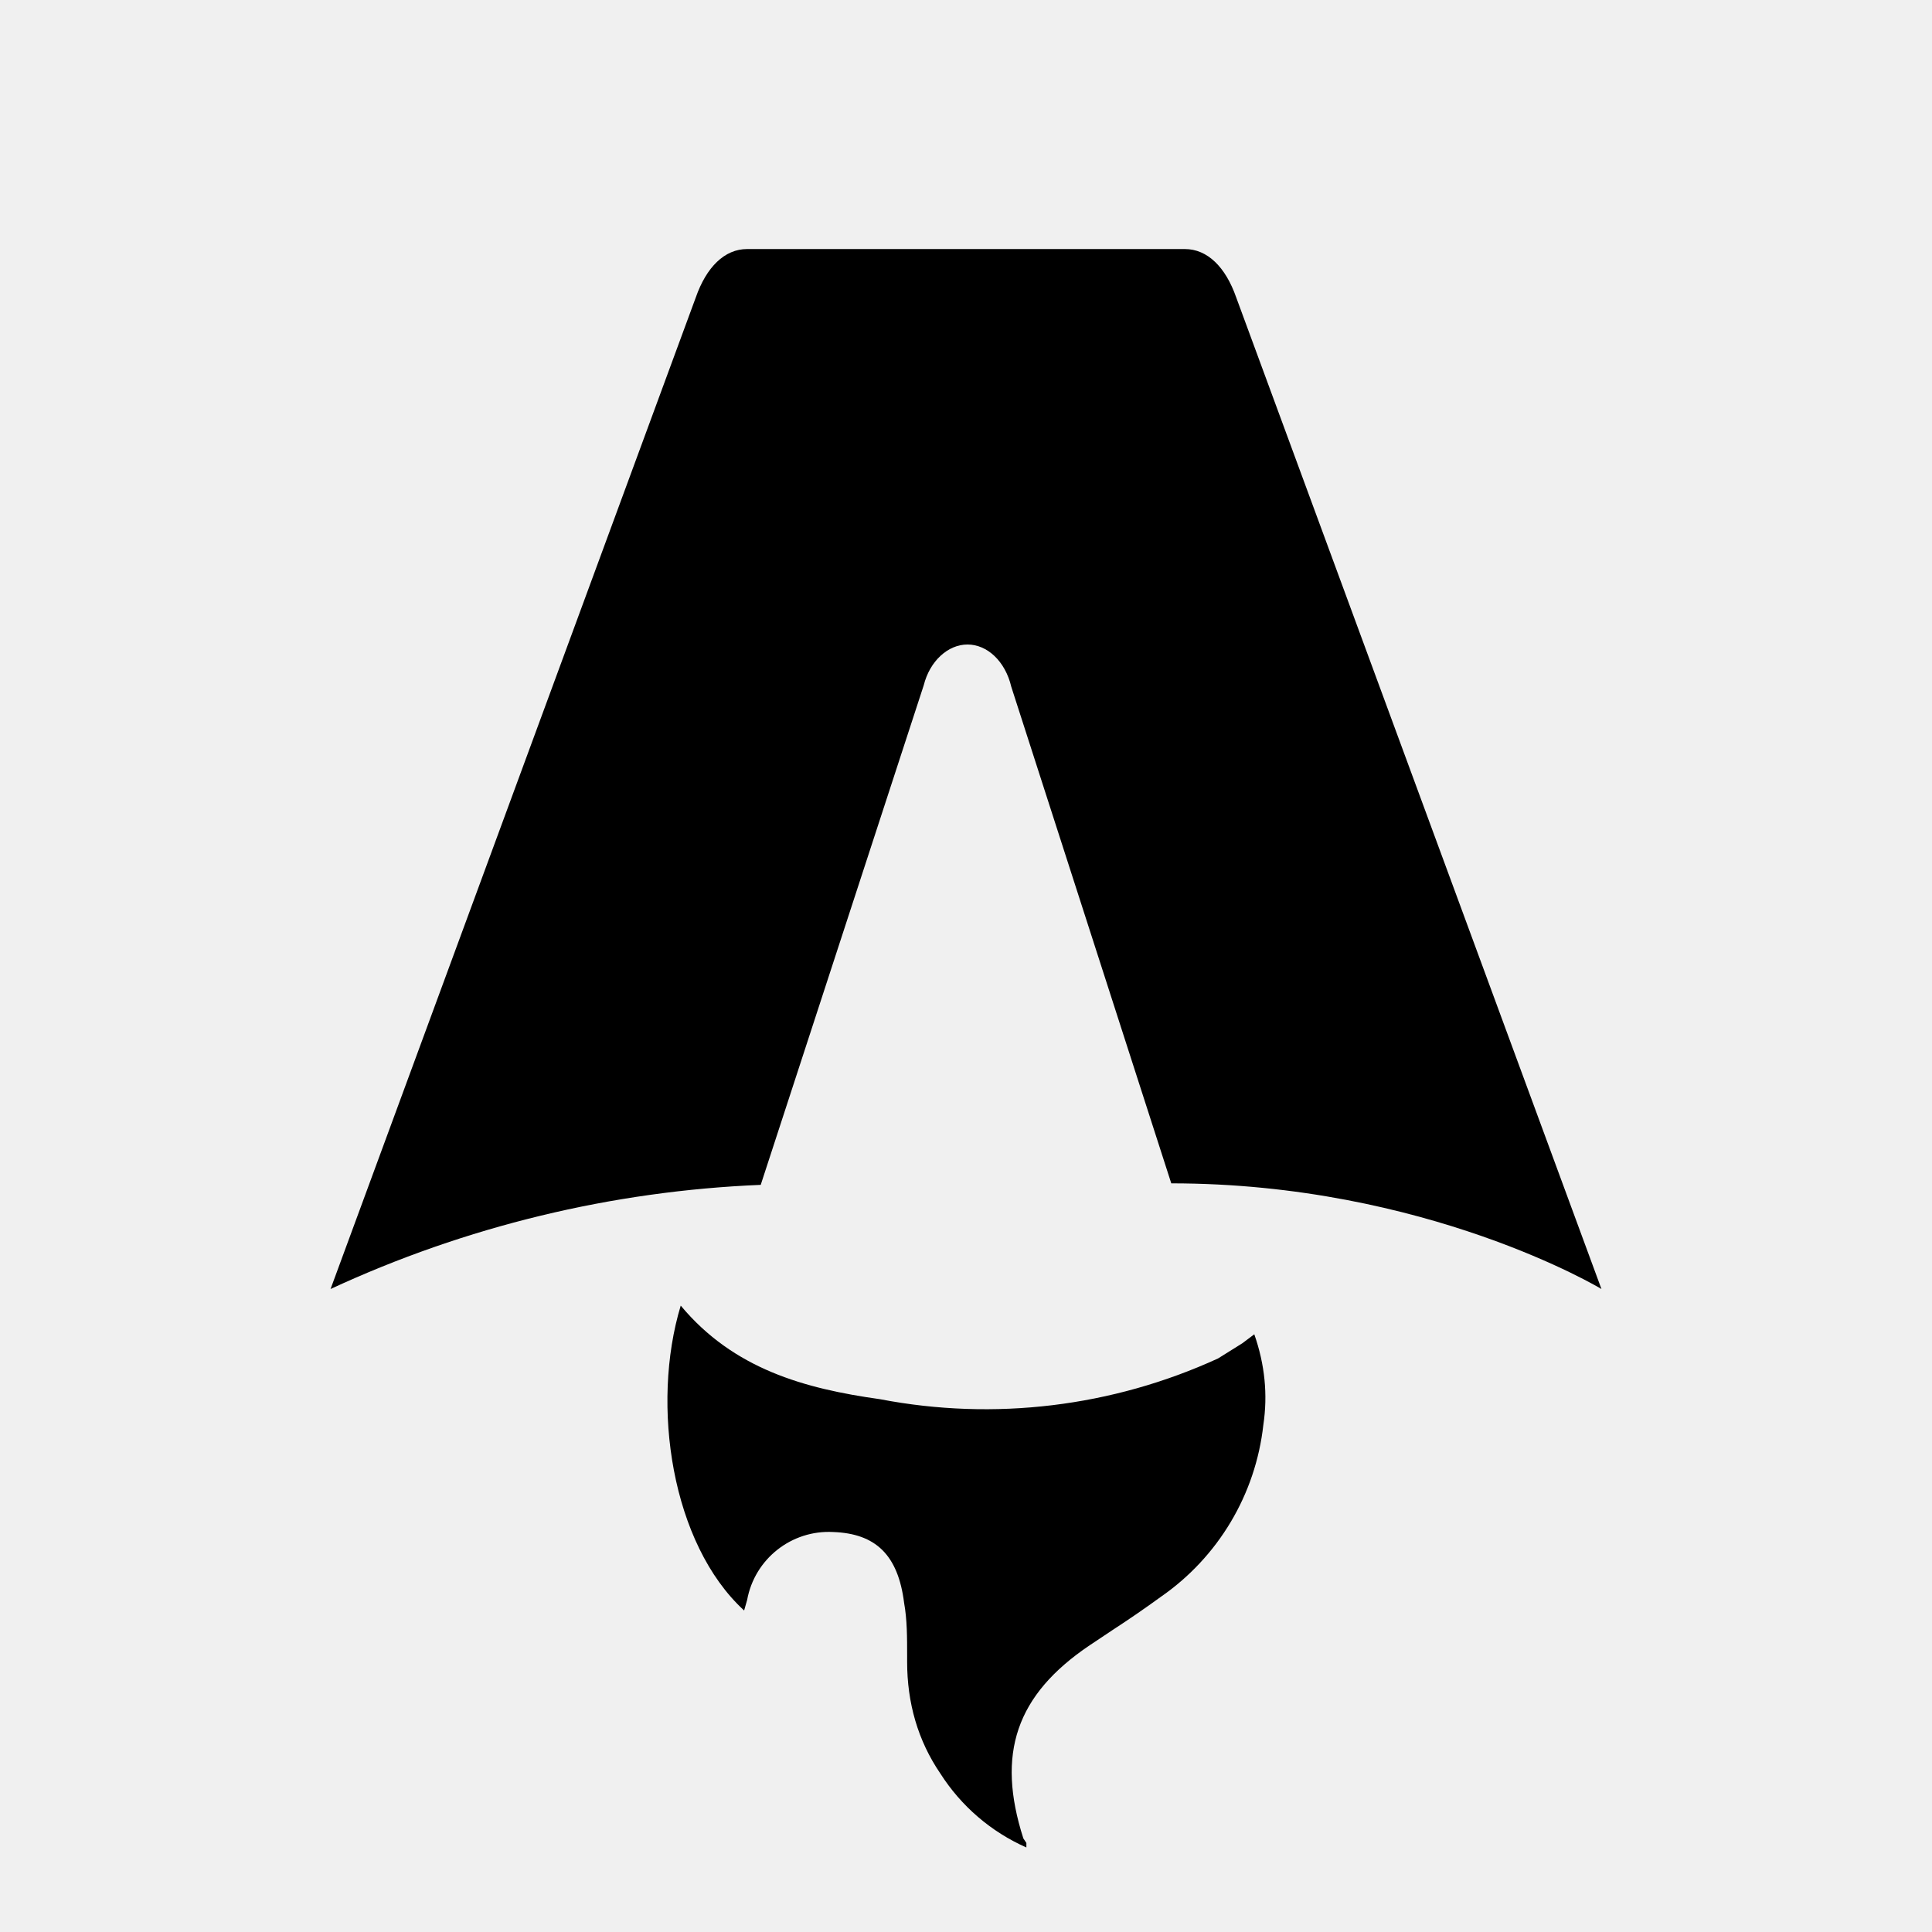
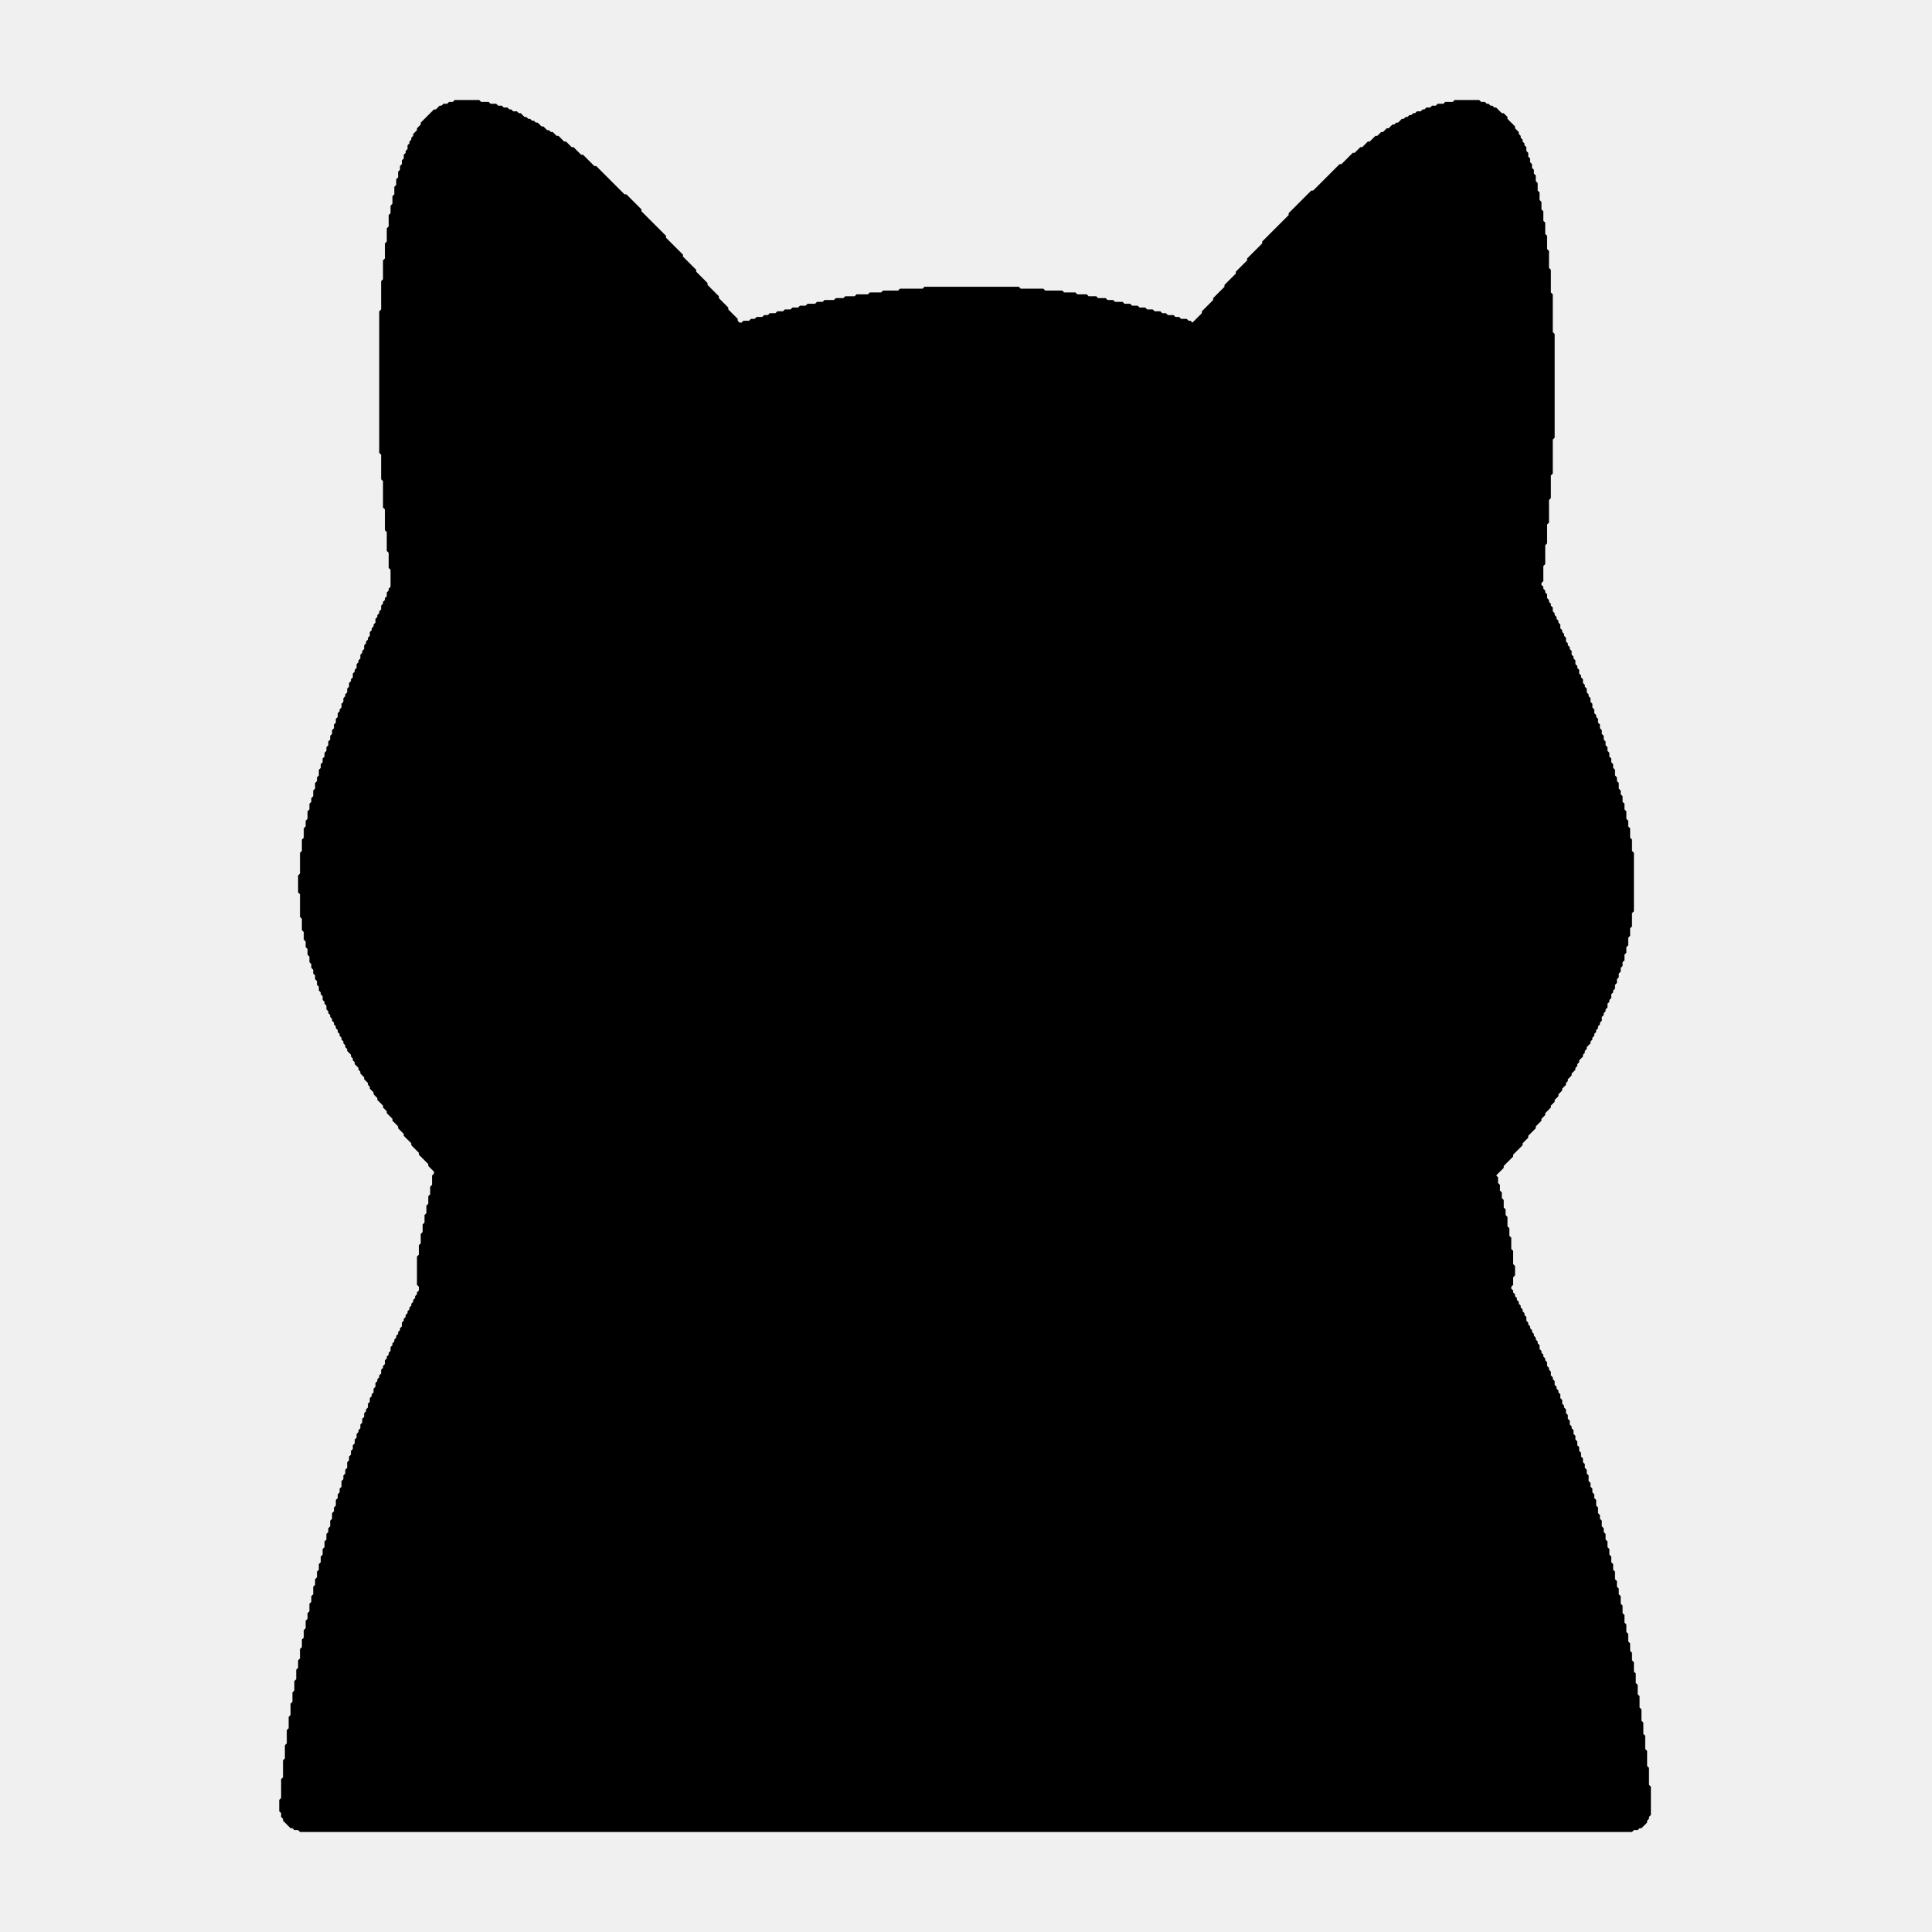
- <svg xmlns="http://www.w3.org/2000/svg" fill="none" viewBox="0 0 128 128">
-   <path d="M50.4 78.5a75.1 75.1 0 0 0-28.5 6.9l24.2-65.7c.7-2 1.9-3.2 3.4-3.2h29c1.5 0 2.7 1.2 3.4 3.2l24.2 65.7s-11.6-7-28.5-7L67 45.5c-.4-1.7-1.6-2.8-2.9-2.8-1.3 0-2.5 1.1-2.9 2.7L50.4 78.5Zm-1.1 28.2Zm-4.2-20.2c-2 6.6-.6 15.8 4.2 20.2a17.5 17.5 0 0 1 .2-.7 5.5 5.5 0 0 1 5.7-4.5c2.8.1 4.3 1.5 4.7 4.7.2 1.1.2 2.3.2 3.5v.4c0 2.7.7 5.2 2.2 7.4a13 13 0 0 0 5.7 4.9v-.3l-.2-.3c-1.8-5.6-.5-9.5 4.4-12.8l1.5-1a73 73 0 0 0 3.2-2.2 16 16 0 0 0 6.8-11.4c.3-2 .1-4-.6-6l-.8.6-1.6 1a37 37 0 0 1-22.4 2.7c-5-.7-9.7-2-13.2-6.2Z" />
-   <style>
-         path { fill: #000; }
-         @media (prefers-color-scheme: dark) {
-             path { fill: #FFF; }
-         }
-     </style>
+ <svg xmlns="http://www.w3.org/2000/svg" baseProfile="full" height="1024" version="1.1" width="1024">
+   <defs />
+   <path d="M 241,53 L 240,54 L 238,54 L 237,55 L 235,55 L 234,56 L 233,56 L 231,58 L 230,58 L 223,65 L 223,66 L 221,68 L 221,69 L 219,71 L 219,72 L 218,73 L 218,74 L 217,75 L 217,76 L 216,77 L 216,79 L 215,80 L 215,81 L 214,82 L 214,84 L 213,85 L 213,87 L 212,88 L 212,90 L 211,91 L 211,94 L 210,95 L 210,98 L 209,99 L 209,103 L 208,104 L 208,108 L 207,109 L 207,113 L 206,114 L 206,120 L 205,121 L 205,128 L 204,129 L 204,137 L 203,138 L 203,148 L 202,149 L 202,164 L 201,165 L 201,240 L 202,241 L 202,254 L 203,255 L 203,269 L 204,270 L 204,281 L 205,282 L 205,292 L 206,293 L 206,301 L 207,302 L 207,311 L 206,312 L 206,313 L 205,314 L 205,316 L 204,317 L 204,318 L 203,319 L 203,320 L 202,321 L 202,323 L 201,324 L 201,325 L 200,326 L 200,327 L 199,328 L 199,330 L 198,331 L 198,332 L 197,333 L 197,334 L 196,335 L 196,337 L 195,338 L 195,339 L 194,340 L 194,341 L 193,342 L 193,344 L 192,345 L 192,346 L 191,347 L 191,349 L 190,350 L 190,351 L 189,352 L 189,354 L 188,355 L 188,356 L 187,357 L 187,359 L 186,360 L 186,361 L 185,362 L 185,364 L 184,365 L 184,367 L 183,368 L 183,369 L 182,370 L 182,372 L 181,373 L 181,375 L 180,376 L 180,377 L 179,378 L 179,380 L 178,381 L 178,383 L 177,384 L 177,386 L 176,387 L 176,389 L 175,390 L 175,392 L 174,393 L 174,395 L 173,396 L 173,398 L 172,399 L 172,401 L 171,402 L 171,404 L 170,405 L 170,407 L 169,408 L 169,411 L 168,412 L 168,414 L 167,415 L 167,418 L 166,419 L 166,422 L 165,423 L 165,425 L 164,426 L 164,429 L 163,430 L 163,434 L 162,435 L 162,438 L 161,439 L 161,444 L 160,445 L 160,451 L 159,452 L 159,463 L 158,464 L 158,473 L 159,474 L 159,486 L 160,487 L 160,493 L 161,494 L 161,498 L 162,499 L 162,502 L 163,503 L 163,506 L 164,507 L 164,510 L 165,511 L 165,513 L 166,514 L 166,516 L 167,517 L 167,519 L 168,520 L 168,522 L 169,523 L 169,525 L 170,526 L 170,527 L 171,528 L 171,530 L 172,531 L 172,532 L 173,533 L 173,535 L 174,536 L 174,537 L 175,538 L 175,539 L 176,540 L 176,541 L 177,542 L 177,543 L 178,544 L 178,545 L 179,546 L 179,547 L 180,548 L 180,549 L 181,550 L 181,551 L 182,552 L 182,553 L 183,554 L 183,555 L 184,556 L 184,557 L 186,559 L 186,560 L 187,561 L 187,562 L 188,563 L 188,564 L 190,566 L 190,567 L 191,568 L 191,569 L 193,571 L 193,572 L 195,574 L 195,575 L 196,576 L 196,577 L 198,579 L 198,580 L 200,582 L 200,583 L 203,586 L 203,587 L 205,589 L 205,590 L 208,593 L 208,594 L 211,597 L 211,598 L 214,601 L 214,602 L 218,606 L 218,607 L 222,611 L 222,612 L 227,617 L 227,618 L 230,621 L 230,622 L 229,623 L 229,628 L 228,629 L 228,633 L 227,634 L 227,638 L 226,639 L 226,643 L 225,644 L 225,648 L 224,649 L 224,653 L 223,654 L 223,659 L 222,660 L 222,665 L 221,666 L 221,681 L 222,682 L 222,684 L 221,685 L 221,686 L 220,687 L 220,688 L 219,689 L 219,690 L 218,691 L 218,692 L 217,693 L 217,694 L 216,695 L 216,696 L 215,697 L 215,698 L 214,699 L 214,700 L 213,701 L 213,703 L 212,704 L 212,705 L 211,706 L 211,707 L 210,708 L 210,709 L 209,710 L 209,711 L 208,712 L 208,713 L 207,714 L 207,716 L 206,717 L 206,718 L 205,719 L 205,720 L 204,721 L 204,723 L 203,724 L 203,725 L 202,726 L 202,728 L 201,729 L 201,730 L 200,731 L 200,732 L 199,733 L 199,735 L 198,736 L 198,738 L 197,739 L 197,740 L 196,741 L 196,743 L 195,744 L 195,746 L 194,747 L 194,748 L 193,749 L 193,751 L 192,752 L 192,754 L 191,755 L 191,757 L 190,758 L 190,759 L 189,760 L 189,762 L 188,763 L 188,765 L 187,766 L 187,768 L 186,769 L 186,771 L 185,772 L 185,774 L 184,775 L 184,778 L 183,779 L 183,781 L 182,782 L 182,784 L 181,785 L 181,788 L 180,789 L 180,791 L 179,792 L 179,794 L 178,795 L 178,798 L 177,799 L 177,801 L 176,802 L 176,805 L 175,806 L 175,809 L 174,810 L 174,812 L 173,813 L 173,816 L 172,817 L 172,820 L 171,821 L 171,824 L 170,825 L 170,828 L 169,829 L 169,832 L 168,833 L 168,836 L 167,837 L 167,840 L 166,841 L 166,845 L 165,846 L 165,849 L 164,850 L 164,854 L 163,855 L 163,858 L 162,859 L 162,863 L 161,864 L 161,868 L 160,869 L 160,873 L 159,874 L 159,879 L 158,880 L 158,884 L 157,885 L 157,890 L 156,891 L 156,896 L 155,897 L 155,902 L 154,903 L 154,909 L 153,910 L 153,916 L 152,917 L 152,924 L 151,925 L 151,932 L 150,933 L 150,942 L 149,943 L 149,953 L 148,954 L 148,960 L 149,961 L 149,963 L 150,964 L 150,965 L 154,969 L 155,969 L 156,970 L 158,970 L 159,971 L 865,971 L 866,970 L 868,970 L 869,969 L 870,969 L 873,966 L 873,965 L 874,964 L 874,963 L 875,962 L 875,947 L 874,946 L 874,937 L 873,936 L 873,928 L 872,927 L 872,920 L 871,919 L 871,913 L 870,912 L 870,906 L 869,905 L 869,899 L 868,898 L 868,893 L 867,892 L 867,887 L 866,886 L 866,881 L 865,880 L 865,876 L 864,875 L 864,871 L 863,870 L 863,866 L 862,865 L 862,861 L 861,860 L 861,856 L 860,855 L 860,851 L 859,850 L 859,846 L 858,845 L 858,842 L 857,841 L 857,838 L 856,837 L 856,833 L 855,832 L 855,829 L 854,828 L 854,825 L 853,824 L 853,821 L 852,820 L 852,817 L 851,816 L 851,813 L 850,812 L 850,810 L 849,809 L 849,806 L 848,805 L 848,803 L 847,802 L 847,799 L 846,798 L 846,795 L 845,794 L 845,792 L 844,791 L 844,789 L 843,788 L 843,786 L 842,785 L 842,782 L 841,781 L 841,779 L 840,778 L 840,776 L 839,775 L 839,773 L 838,772 L 838,770 L 837,769 L 837,767 L 836,766 L 836,764 L 835,763 L 835,761 L 834,760 L 834,758 L 833,757 L 833,756 L 832,755 L 832,753 L 831,752 L 831,750 L 830,749 L 830,747 L 829,746 L 829,745 L 828,744 L 828,742 L 827,741 L 827,739 L 826,738 L 826,737 L 825,736 L 825,735 L 824,734 L 824,732 L 823,731 L 823,730 L 822,729 L 822,727 L 821,726 L 821,725 L 820,724 L 820,722 L 819,721 L 819,720 L 818,719 L 818,718 L 817,717 L 817,716 L 816,715 L 816,713 L 815,712 L 815,711 L 814,710 L 814,709 L 813,708 L 813,707 L 812,706 L 812,705 L 811,704 L 811,703 L 810,702 L 810,701 L 809,700 L 809,698 L 808,697 L 808,696 L 807,695 L 807,694 L 806,693 L 806,692 L 805,691 L 805,690 L 804,689 L 804,688 L 803,687 L 803,686 L 802,685 L 802,684 L 801,683 L 801,682 L 802,681 L 802,677 L 803,676 L 803,671 L 802,670 L 802,663 L 801,662 L 801,656 L 800,655 L 800,651 L 799,650 L 799,645 L 798,644 L 798,641 L 797,640 L 797,636 L 796,635 L 796,632 L 795,631 L 795,628 L 794,627 L 794,624 L 793,623 L 797,619 L 797,618 L 802,613 L 802,612 L 807,607 L 807,606 L 810,603 L 810,602 L 814,598 L 814,597 L 817,594 L 817,593 L 819,591 L 819,590 L 822,587 L 822,586 L 824,584 L 824,583 L 826,581 L 826,580 L 828,578 L 828,577 L 830,575 L 830,574 L 831,573 L 831,572 L 833,570 L 833,569 L 835,567 L 835,566 L 836,565 L 836,564 L 837,563 L 837,562 L 839,560 L 839,559 L 840,558 L 840,557 L 841,556 L 841,555 L 843,553 L 843,552 L 844,551 L 844,550 L 845,549 L 845,548 L 846,547 L 846,546 L 847,545 L 847,544 L 848,543 L 848,542 L 849,541 L 849,539 L 850,538 L 850,537 L 851,536 L 851,535 L 852,534 L 852,532 L 853,531 L 853,530 L 854,529 L 854,527 L 855,526 L 855,525 L 856,524 L 856,522 L 857,521 L 857,519 L 858,518 L 858,516 L 859,515 L 859,513 L 860,512 L 860,510 L 861,509 L 861,506 L 862,505 L 862,502 L 863,501 L 863,497 L 864,496 L 864,492 L 865,491 L 865,484 L 866,483 L 866,452 L 865,451 L 865,445 L 864,444 L 864,439 L 863,438 L 863,435 L 862,434 L 862,430 L 861,429 L 861,426 L 860,425 L 860,422 L 859,421 L 859,419 L 858,418 L 858,415 L 857,414 L 857,412 L 856,411 L 856,408 L 855,407 L 855,405 L 854,404 L 854,402 L 853,401 L 853,399 L 852,398 L 852,396 L 851,395 L 851,393 L 850,392 L 850,390 L 849,389 L 849,387 L 848,386 L 848,384 L 847,383 L 847,381 L 846,380 L 846,379 L 845,378 L 845,376 L 844,375 L 844,373 L 843,372 L 843,370 L 842,369 L 842,368 L 841,367 L 841,365 L 840,364 L 840,363 L 839,362 L 839,360 L 838,359 L 838,358 L 837,357 L 837,355 L 836,354 L 836,353 L 835,352 L 835,350 L 834,349 L 834,348 L 833,347 L 833,345 L 832,344 L 832,343 L 831,342 L 831,341 L 830,340 L 830,338 L 829,337 L 829,336 L 828,335 L 828,334 L 827,333 L 827,331 L 826,330 L 826,329 L 825,328 L 825,327 L 824,326 L 824,325 L 823,324 L 823,322 L 822,321 L 822,320 L 821,319 L 821,318 L 820,317 L 820,315 L 819,314 L 819,313 L 818,312 L 818,311 L 817,310 L 817,309 L 818,308 L 818,300 L 819,299 L 819,289 L 820,288 L 820,278 L 821,277 L 821,265 L 822,264 L 822,252 L 823,251 L 823,233 L 824,232 L 824,177 L 823,176 L 823,156 L 822,155 L 822,143 L 821,142 L 821,133 L 820,132 L 820,125 L 819,124 L 819,118 L 818,117 L 818,112 L 817,111 L 817,107 L 816,106 L 816,102 L 815,101 L 815,97 L 814,96 L 814,93 L 813,92 L 813,90 L 812,89 L 812,87 L 811,86 L 811,84 L 810,83 L 810,81 L 809,80 L 809,78 L 808,77 L 808,76 L 807,75 L 807,74 L 806,73 L 806,72 L 805,71 L 805,70 L 803,68 L 803,67 L 799,63 L 799,62 L 797,60 L 796,60 L 793,57 L 792,57 L 791,56 L 790,56 L 789,55 L 788,55 L 787,54 L 785,54 L 784,53 L 771,53 L 770,54 L 766,54 L 765,55 L 762,55 L 761,56 L 759,56 L 758,57 L 756,57 L 755,58 L 754,58 L 753,59 L 751,59 L 750,60 L 749,60 L 748,61 L 747,61 L 746,62 L 745,62 L 744,63 L 743,63 L 741,65 L 740,65 L 739,66 L 738,66 L 736,68 L 735,68 L 733,70 L 732,70 L 730,72 L 729,72 L 726,75 L 725,75 L 722,78 L 721,78 L 718,81 L 717,81 L 711,87 L 710,87 L 696,101 L 695,101 L 683,113 L 683,114 L 669,128 L 669,129 L 661,137 L 661,138 L 655,144 L 655,145 L 649,151 L 649,152 L 643,158 L 643,159 L 637,165 L 637,166 L 632,171 L 631,170 L 630,170 L 629,169 L 626,169 L 625,168 L 623,168 L 622,167 L 619,167 L 618,166 L 616,166 L 615,165 L 612,165 L 611,164 L 608,164 L 607,163 L 604,163 L 603,162 L 600,162 L 599,161 L 596,161 L 595,160 L 591,160 L 590,159 L 587,159 L 586,158 L 582,158 L 581,157 L 577,157 L 576,156 L 571,156 L 570,155 L 564,155 L 563,154 L 554,154 L 553,153 L 541,153 L 540,152 L 490,152 L 489,153 L 477,153 L 476,154 L 468,154 L 467,155 L 461,155 L 460,156 L 454,156 L 453,157 L 448,157 L 447,158 L 443,158 L 442,159 L 437,159 L 436,160 L 433,160 L 432,161 L 428,161 L 427,162 L 424,162 L 423,163 L 420,163 L 419,164 L 416,164 L 415,165 L 412,165 L 411,166 L 408,166 L 407,167 L 405,167 L 404,168 L 401,168 L 400,169 L 398,169 L 397,170 L 394,170 L 393,171 L 392,171 L 391,170 L 391,169 L 386,164 L 386,163 L 381,158 L 381,157 L 375,151 L 375,150 L 369,144 L 369,143 L 362,136 L 362,135 L 353,126 L 353,125 L 340,112 L 340,111 L 332,103 L 331,103 L 316,88 L 315,88 L 309,82 L 308,82 L 304,78 L 303,78 L 300,75 L 299,75 L 296,72 L 295,72 L 293,70 L 292,70 L 291,69 L 290,69 L 288,67 L 287,67 L 285,65 L 284,65 L 283,64 L 282,64 L 281,63 L 280,63 L 279,62 L 278,62 L 276,60 L 275,60 L 274,59 L 272,59 L 271,58 L 270,58 L 269,57 L 267,57 L 266,56 L 264,56 L 263,55 L 260,55 L 259,54 L 255,54 L 254,53" fill="black" />
</svg>
